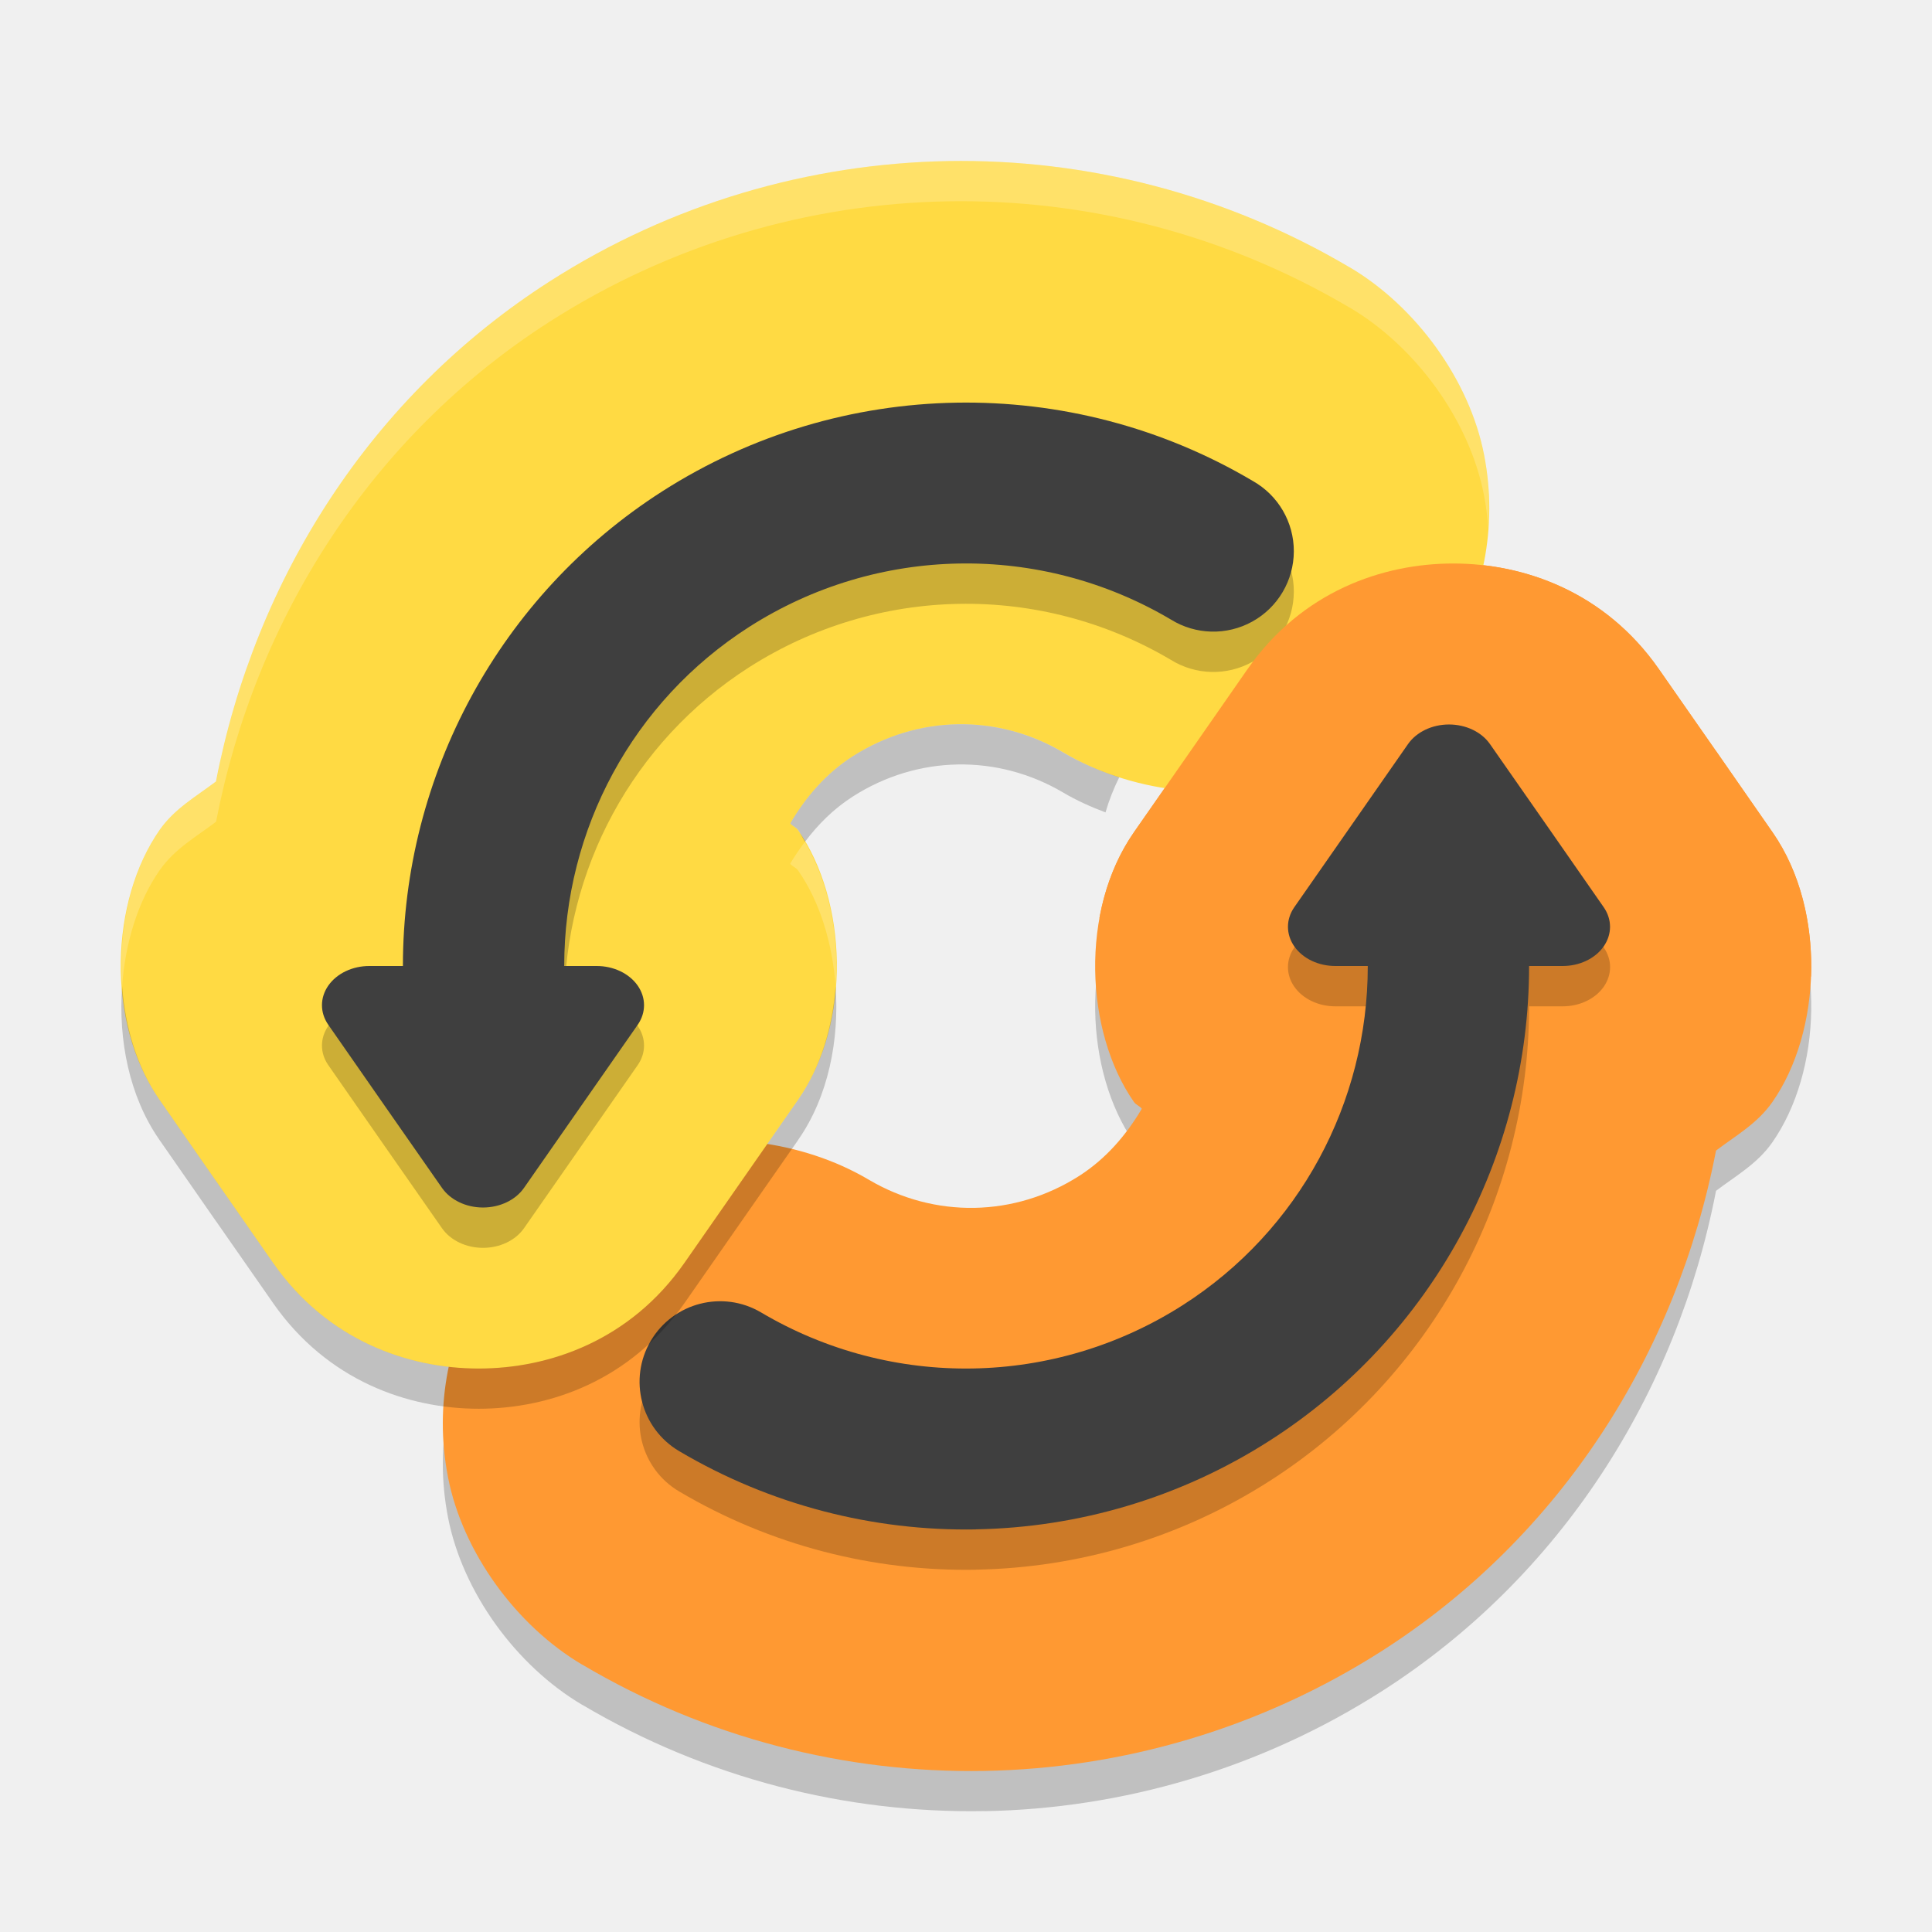
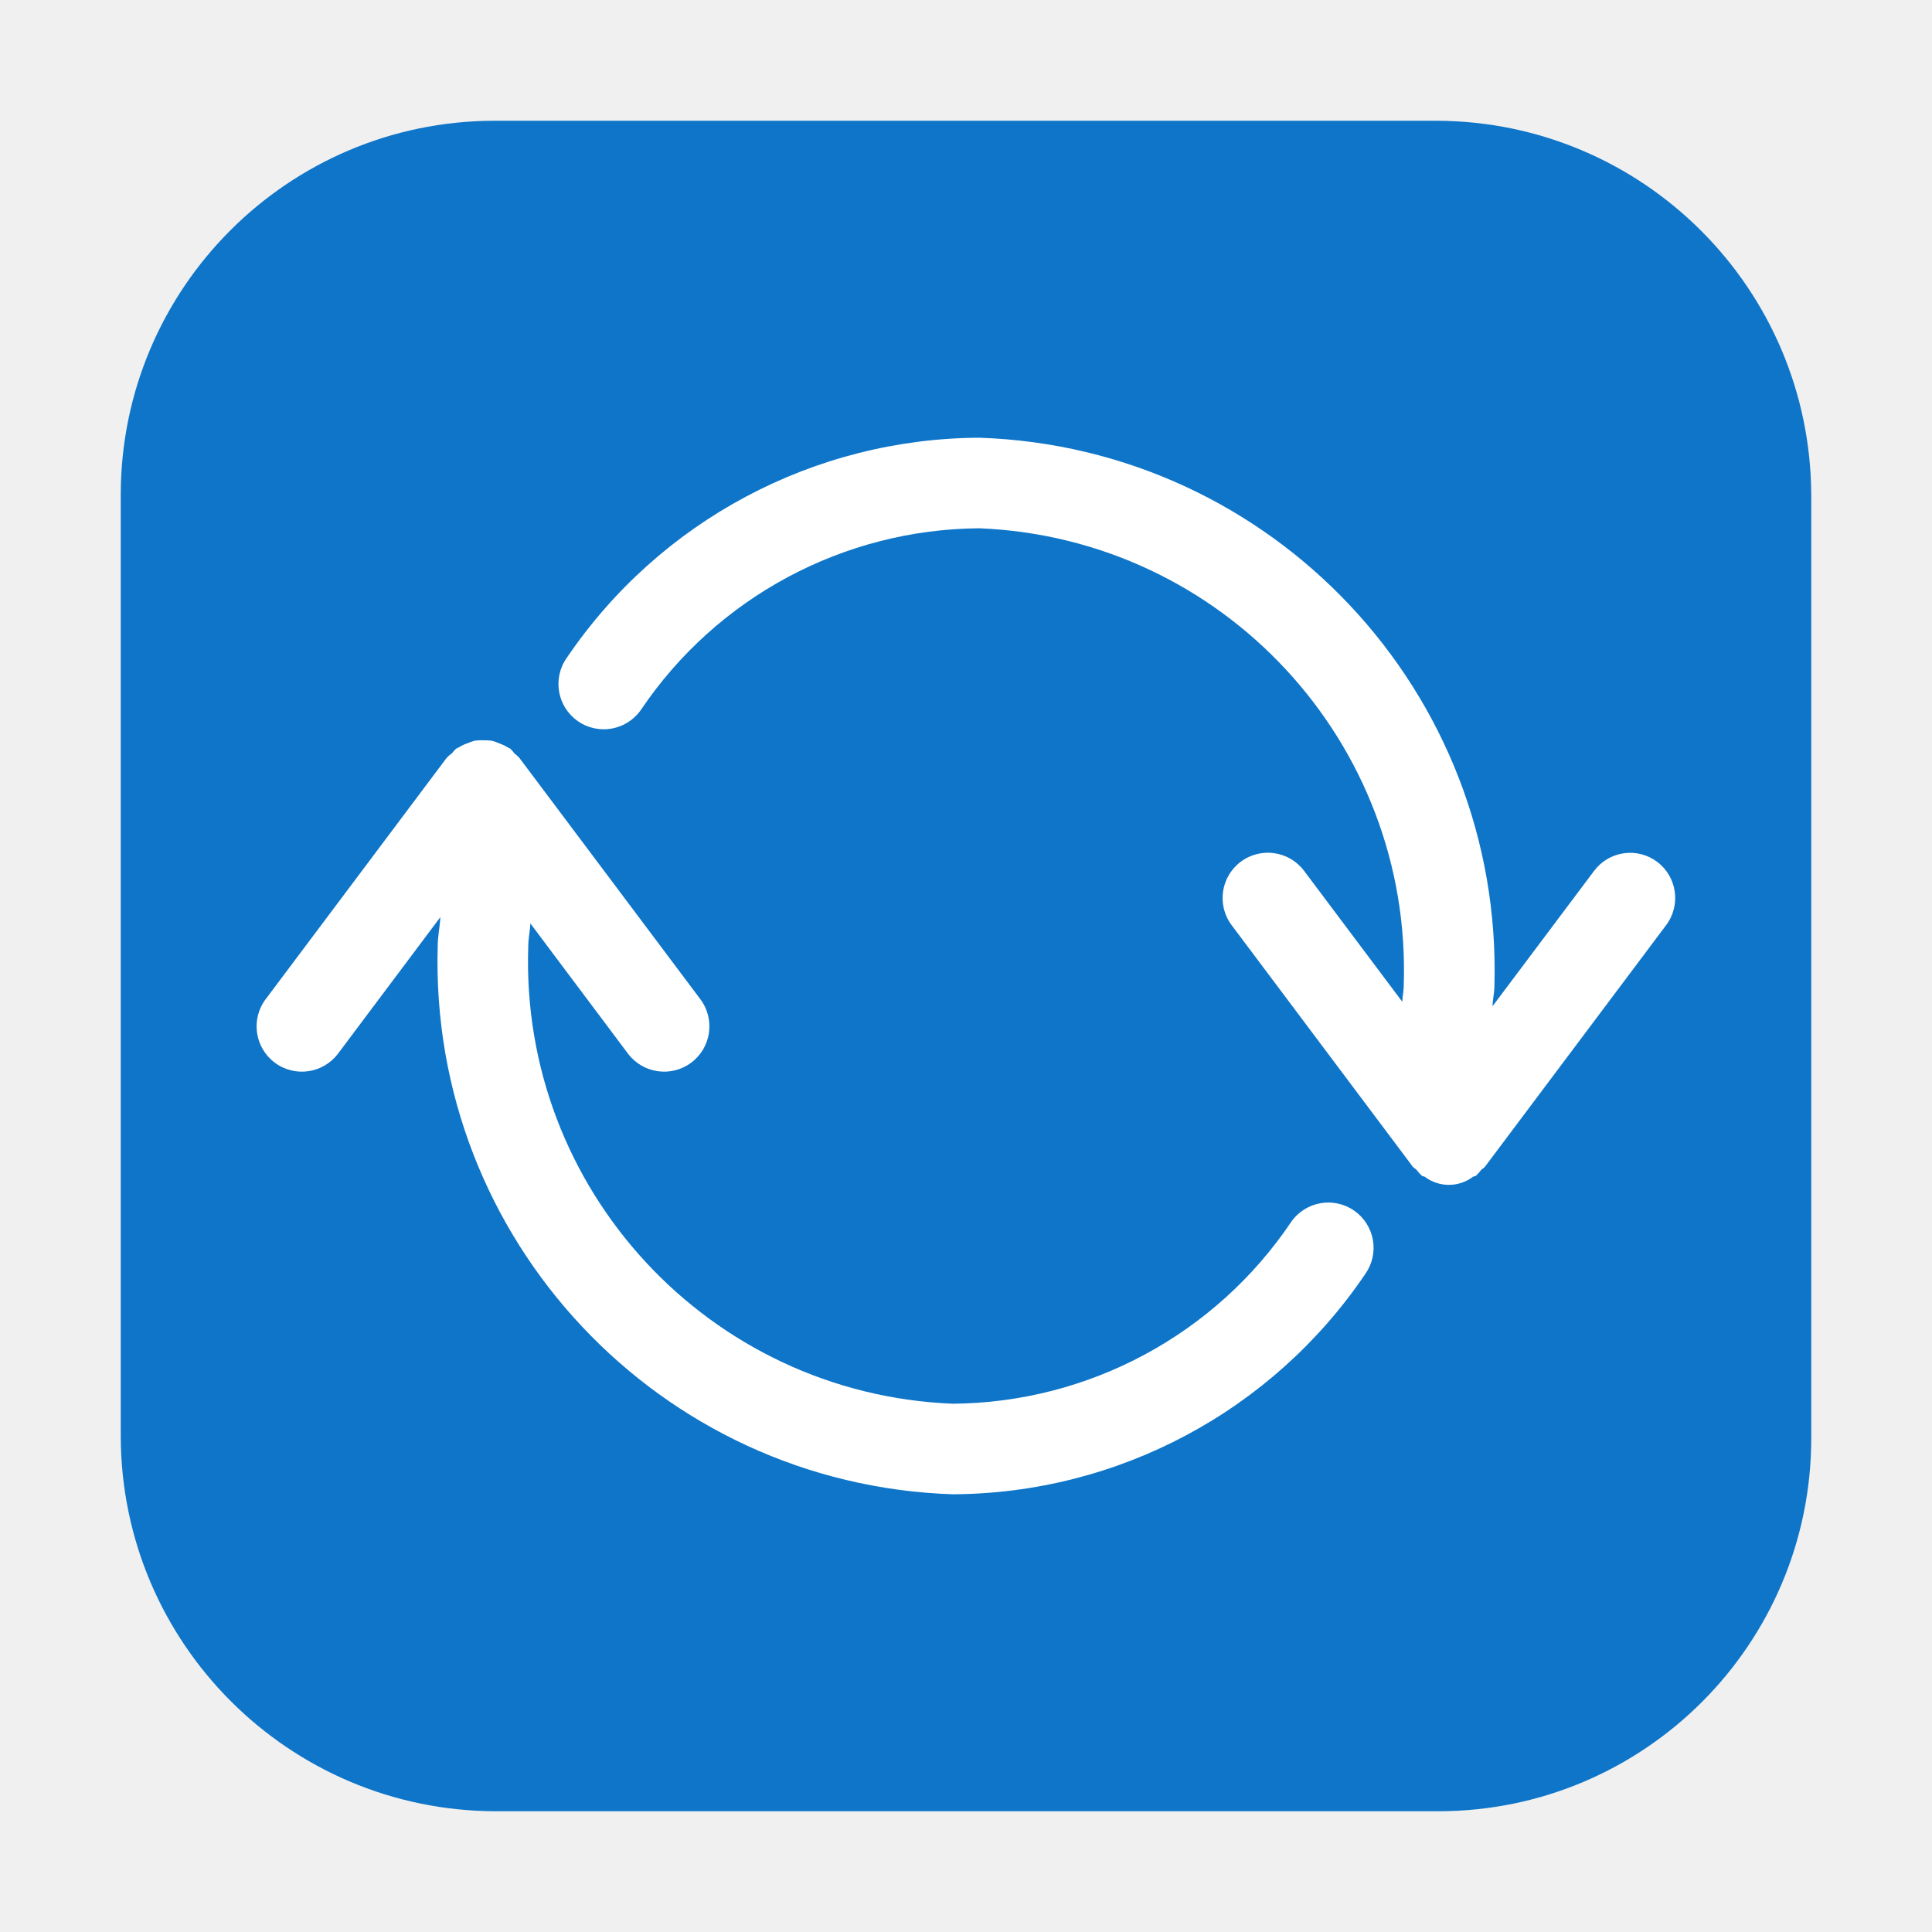
- <svg xmlns="http://www.w3.org/2000/svg" width="24" height="24" version="1">
-   <path style="opacity:0.2;fill-rule:evenodd" d="m 12.226,22.499 c 1.722,-0.03 3.44,-0.53 4.946,-1.494 2.221,-1.422 3.659,-3.696 4.145,-6.212 0.245,-0.186 0.513,-0.335 0.7,-0.603 0.61,-0.874 0.675,-2.38 0.006,-3.346 a 2.497,2.5 0 0 0 -0.002,-0.003 L 21.316,9.827 a 2.497,2.5 0 0 0 -0.002,-0.002 L 20.608,8.813 a 2.497,2.5 0 0 0 -0.002,-0.003 C 19.934,7.849 18.931,7.5 18.052,7.5 c -0.879,0 -1.882,0.349 -2.553,1.31 a 2.497,2.5 0 0 0 -0.003,0.004 l -0.705,1.013 -0.706,1.013 a 2.497,2.5 0 0 0 -0.003,0.005 c -0.669,0.965 -0.605,2.47 0.004,3.344 0.026,0.037 0.07,0.048 0.098,0.084 -0.193,0.326 -0.443,0.62 -0.777,0.834 -0.802,0.513 -1.797,0.531 -2.616,0.047 C 9.967,14.664 8.848,14.523 7.954,14.81 c -0.895,0.287 -1.542,0.879 -1.951,1.572 -0.41,0.693 -0.617,1.547 -0.437,2.471 0.18,0.923 0.842,1.837 1.666,2.325 l 0,-10e-4 c 1.539,0.911 3.273,1.351 4.995,1.321 z" />
-   <path style="fill:#ff9932;fill-rule:evenodd" d="m 12.226,21.999 c 1.722,-0.03 3.44,-0.53 4.946,-1.494 2.221,-1.422 3.659,-3.696 4.145,-6.212 0.245,-0.186 0.513,-0.335 0.7,-0.603 0.61,-0.874 0.675,-2.38 0.006,-3.346 a 2.497,2.5 0 0 0 -0.002,-0.003 L 21.316,9.327 a 2.497,2.5 0 0 0 -0.002,-0.002 L 20.608,8.313 a 2.497,2.5 0 0 0 -0.002,-0.003 C 19.934,7.349 18.931,7 18.052,7 c -0.879,0 -1.882,0.349 -2.553,1.31 a 2.497,2.5 0 0 0 -0.003,0.004 l -0.705,1.013 -0.706,1.013 a 2.497,2.5 0 0 0 -0.003,0.005 c -0.669,0.965 -0.605,2.47 0.004,3.344 0.026,0.037 0.07,0.048 0.098,0.084 -0.193,0.326 -0.443,0.62 -0.777,0.834 -0.802,0.513 -1.797,0.531 -2.616,0.047 -0.824,-0.488 -1.942,-0.63 -2.837,-0.343 -0.895,0.287 -1.542,0.879 -1.951,1.572 -0.41,0.693 -0.617,1.547 -0.437,2.471 0.18,0.923 0.842,1.837 1.666,2.325 l 0,-10e-4 c 1.539,0.911 3.273,1.351 4.995,1.321 z" />
-   <path style="fill:#ffda43;fill-rule:evenodd" d="M 11.774,2.001 C 10.052,2.032 8.334,2.531 6.828,3.496 4.607,4.918 3.17,7.191 2.683,9.708 2.438,9.894 2.17,10.043 1.983,10.31 c -0.61,0.874 -0.675,2.38 -0.006,3.346 a 2.497,2.5 0 0 0 0.002,0.003 L 2.684,14.673 a 2.497,2.5 0 0 0 0.002,0.002 l 0.706,1.013 a 2.497,2.5 0 0 0 0.002,0.003 c 0.671,0.96 1.674,1.31 2.553,1.31 0.879,0 1.882,-0.349 2.553,-1.31 a 2.497,2.5 0 0 0 0.003,-0.004 L 9.209,14.674 9.915,13.661 a 2.497,2.5 0 0 0 0.003,-0.005 C 10.587,12.691 10.523,11.186 9.914,10.312 9.888,10.275 9.844,10.264 9.817,10.228 10.009,9.903 10.259,9.608 10.594,9.394 11.396,8.881 12.391,8.863 13.209,9.347 14.033,9.836 15.152,9.977 16.047,9.69 16.941,9.403 17.588,8.811 17.998,8.118 18.408,7.424 18.615,6.57 18.435,5.647 18.255,4.724 17.593,3.81 16.769,3.322 l 0,9.75e-4 C 15.23,2.412 13.496,1.971 11.774,2.001 Z" />
-   <path style="opacity:0.2;fill:#ffffff;fill-rule:evenodd" d="M 11.773,2.001 C 10.051,2.031 8.334,2.532 6.828,3.496 4.607,4.918 3.17,7.192 2.684,9.708 2.439,9.894 2.17,10.043 1.983,10.311 1.628,10.82 1.464,11.544 1.517,12.251 1.555,11.715 1.712,11.2 1.983,10.811 2.17,10.543 2.439,10.394 2.684,10.208 3.17,7.692 4.607,5.418 6.828,3.996 c 1.506,-0.964 3.223,-1.465 4.945,-1.495 1.722,-0.03 3.457,0.411 4.996,1.322 l 0,-9.75e-4 c 0.824,0.488 1.485,1.402 1.665,2.325 0.027,0.141 0.044,0.28 0.054,0.417 0.022,-0.296 0.008,-0.601 -0.054,-0.917 C 18.255,4.724 17.593,3.81 16.769,3.322 l 0,9.75e-4 C 15.231,2.412 13.495,1.971 11.773,2.001 Z M 9.998,10.459 c -0.065,0.087 -0.127,0.177 -0.182,0.27 0.027,0.036 0.072,0.047 0.098,0.084 0.271,0.388 0.427,0.903 0.466,1.437 0.048,-0.643 -0.089,-1.294 -0.382,-1.791 z" />
-   <path style="opacity:0.2;fill-rule:evenodd" d="M 11.878,5.503 C 10.606,5.525 9.34,5.893 8.228,6.603 6.206,7.897 5.005,10.131 5.005,12.501 l -0.416,0 a 0.588,0.487 0 0 0 -0.511,0.73 l 0.706,1.014 0.707,1.013 a 0.588,0.487 0 0 0 1.018,0 l 0.706,-1.013 0.707,-1.014 A 0.588,0.487 0 0 0 7.412,12.501 l -0.403,0 c -6.5e-4,-1.694 0.849,-3.286 2.297,-4.212 1.591,-1.017 3.614,-1.053 5.239,-0.092 A 1,1 0 1 0 15.563,6.476 C 14.428,5.804 13.15,5.481 11.878,5.503 Z" />
-   <path style="fill:#3f3f3f;fill-rule:evenodd" d="M 11.878,5.002 C 10.606,5.024 9.34,5.392 8.228,6.103 6.206,7.396 5.005,9.63 5.005,12 l -0.416,0 a 0.588,0.487 0 0 0 -0.511,0.73 l 0.706,1.014 0.707,1.013 a 0.588,0.487 0 0 0 1.018,0 L 7.215,13.744 7.922,12.73 A 0.588,0.487 0 0 0 7.412,12 l -0.403,0 c -6.5e-4,-1.694 0.849,-3.286 2.297,-4.212 1.591,-1.017 3.614,-1.053 5.239,-0.092 A 1,1 0 1 0 15.563,5.975 C 14.428,5.303 13.15,4.98 11.878,5.002 Z" />
-   <path style="fill:#ff9932;fill-rule:evenodd" d="m 22.497,12.132 c 0.024,-0.632 -0.125,-1.284 -0.475,-1.788 l -0.002,-0.003 -0.705,-1.014 -0.002,-0.002 -0.706,-1.013 -0.002,-0.003 C 19.934,7.349 18.931,7 18.052,7 c -0.879,0 -1.882,0.349 -2.553,1.31 l -0.003,0.004 -0.705,1.013 -0.706,1.013 -0.003,0.005 c -0.215,0.311 -0.355,0.678 -0.425,1.062 z" />
-   <path style="opacity:0.2;fill-rule:evenodd" d="m 12.122,19.499 c 1.272,-0.022 2.538,-0.39 3.649,-1.101 2.023,-1.294 3.224,-3.528 3.224,-5.897 l 0.416,0 A 0.588,0.487 0 0 0 19.922,11.77 L 19.216,10.757 18.509,9.744 a 0.588,0.487 0 0 0 -1.018,0 l -0.706,1.013 -0.707,1.014 a 0.588,0.487 0 0 0 0.51,0.73 l 0.403,0 c 6.5e-4,1.694 -0.849,3.286 -2.297,4.212 -1.591,1.017 -3.614,1.053 -5.239,0.092 a 1,1 0 1 0 -1.019,1.722 c 1.136,0.672 2.414,0.995 3.686,0.973 z" />
-   <path style="fill:#3f3f3f;fill-rule:evenodd" d="m 12.122,18.998 c 1.272,-0.022 2.538,-0.39 3.649,-1.101 2.023,-1.294 3.224,-3.528 3.224,-5.897 l 0.416,0 a 0.588,0.487 0 0 0 0.511,-0.73 L 19.216,10.256 18.509,9.243 a 0.588,0.487 0 0 0 -1.018,0 l -0.706,1.013 -0.707,1.014 a 0.588,0.487 0 0 0 0.51,0.73 l 0.403,0 c 6.5e-4,1.694 -0.849,3.286 -2.297,4.212 -1.591,1.017 -3.614,1.053 -5.239,0.092 a 1,1 0 1 0 -1.019,1.722 c 1.136,0.672 2.414,0.995 3.686,0.973 z" />
-   <path style="opacity:0.2;fill-rule:evenodd" d="m 11.895,8.997 c -0.451,0.008 -0.9,0.141 -1.301,0.397 -0.334,0.214 -0.585,0.508 -0.777,0.834 0.027,0.036 0.072,0.047 0.098,0.084 0.032,0.045 0.055,0.098 0.084,0.146 0.163,-0.217 0.357,-0.411 0.596,-0.564 0.802,-0.513 1.796,-0.531 2.615,-0.047 0.164,0.097 0.341,0.176 0.523,0.245 0.044,-0.152 0.102,-0.298 0.171,-0.437 C 13.658,9.577 13.423,9.475 13.209,9.348 12.8,9.105 12.346,8.989 11.895,8.997 Z m -1.515,3.253 c -0.037,0.506 -0.183,1.003 -0.462,1.406 a 2.497,2.5 0 0 1 -0.003,0.005 L 9.209,14.674 8.504,15.686 a 2.497,2.5 0 0 1 -0.003,0.004 c -0.671,0.96 -1.675,1.31 -2.554,1.31 -0.879,0 -1.881,-0.349 -2.553,-1.31 a 2.497,2.5 0 0 1 -0.002,-0.003 L 2.687,14.675 a 2.497,2.5 0 0 1 -0.002,-0.002 l -0.705,-1.014 a 2.497,2.5 0 0 1 -0.002,-0.003 c -0.279,-0.403 -0.423,-0.9 -0.461,-1.405 -0.049,0.668 0.089,1.369 0.461,1.905 a 2.497,2.5 0 0 0 0.002,0.003 l 0.705,1.014 a 2.497,2.5 0 0 0 0.002,0.002 l 0.706,1.013 a 2.497,2.5 0 0 0 0.002,0.003 C 4.066,17.151 5.068,17.5 5.947,17.5 c 0.879,0 1.882,-0.349 2.554,-1.31 a 2.497,2.5 0 0 0 0.003,-0.004 L 9.209,15.174 9.915,14.161 a 2.497,2.5 0 0 0 0.003,-0.005 c 0.372,-0.536 0.51,-1.238 0.462,-1.906 z" />
+ <svg xmlns="http://www.w3.org/2000/svg" height="16px" width="16px" id="svg6" viewBox="0 0 16 16">
+   <defs>
+     <style>.cls-1{fill:#0e75c9;}.cls-2{fill:#fff;}.cls-3{fill:none;}</style>
+   </defs>
+   <path id="rect51" class="cls-1" d="M4.09,1h7.806A3.112,3.112,0,0,1,15,4.103V11.91A3.09,3.09,0,0,1,11.91,15H4.103A3.112,3.112,0,0,1,1,11.897V4.09A3.099,3.099,0,0,1,4.09,1Z" />
+   <path class="cls-2" d="M11.216,10.027a.375.375,0,0,0-.522.091A3.41,3.41,0,0,1,7.889,11.625,3.665,3.665,0,0,1,4.375,7.833c0-.062.015-.123.017-.186L5.2,8.725a.375.375,0,1,0,.6-.45l-1.5-2a.35.35,0,0,0-.039-.035.36.36,0,0,0-.035-.04c-.006-.005-.014-.005-.02-.01a.354.354,0,0,0-.067-.032.364.364,0,0,0-.069-.024.381.381,0,0,0-.062-.003.364.364,0,0,0-.08.004.379.379,0,0,0-.056.02.356.356,0,0,0-.077.037c-.006.004-.012.004-.018.008a.347.347,0,0,0-.034.038A.345.345,0,0,0,3.7,6.275l-1.5,2a.375.375,0,1,0,.6.45l.847-1.13c-.004.08-.022.158-.022.238A4.414,4.414,0,0,0,7.889,12.375,4.149,4.149,0,0,0,11.307,10.55.375.375,0,0,0,11.216,10.027Z" />
+   <path class="cls-2" d="M13.725,7.138a.373.373,0,0,0-.524.075l-.841,1.121c.002-.057.016-.111.016-.167A4.415,4.415,0,0,0,8.11,3.625,4.151,4.151,0,0,0,4.693,5.449a.375.375,0,1,0,.614.431A3.409,3.409,0,0,1,8.11,4.375,3.665,3.665,0,0,1,11.625,8.166c0,.044-.011.086-.012.13L10.8,7.212a.375.375,0,0,0-.6.45l1.5,2c.009.011.022.016.031.026a.348.348,0,0,0,.044.049c.008.006.018.004.025.009a.331.331,0,0,0,.398,0c.008-.005.018-.003.025-.009a.348.348,0,0,0,.044-.049c.01-.01.023-.015.031-.026l1.5-2A.375.375,0,0,0,13.725,7.138Z" />
+   <rect class="cls-3" width="16" height="16" />
</svg>
